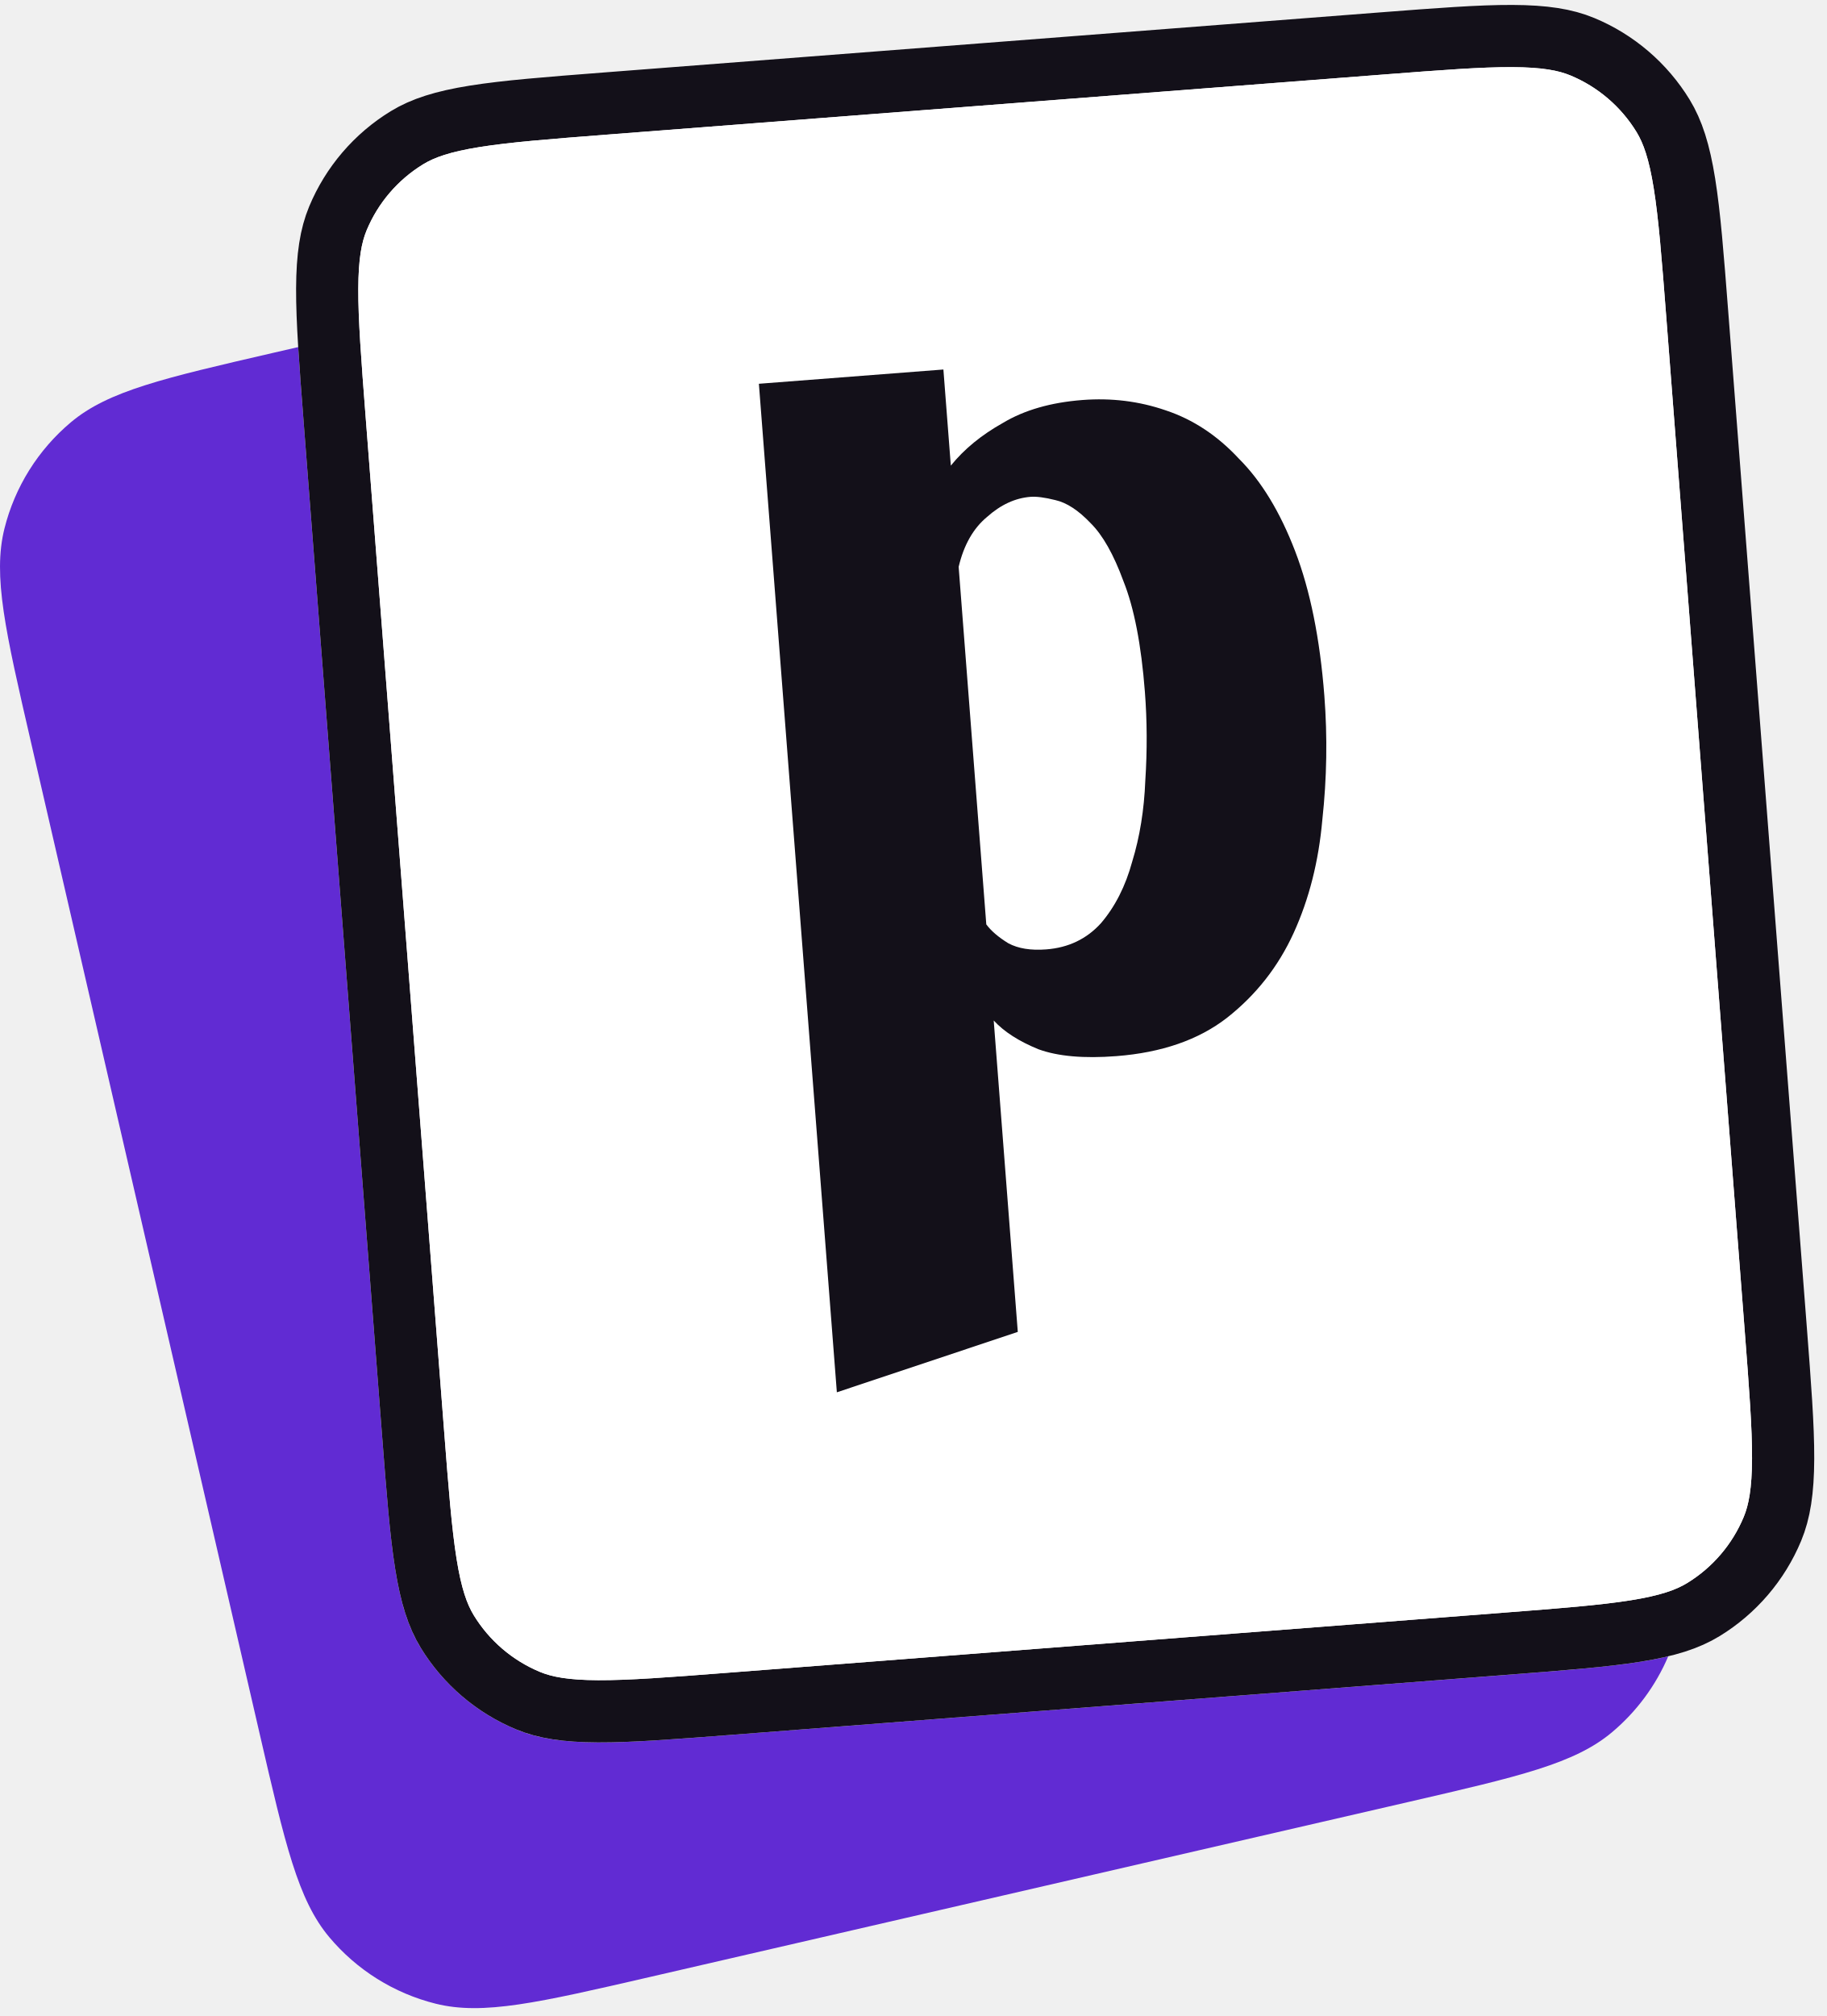
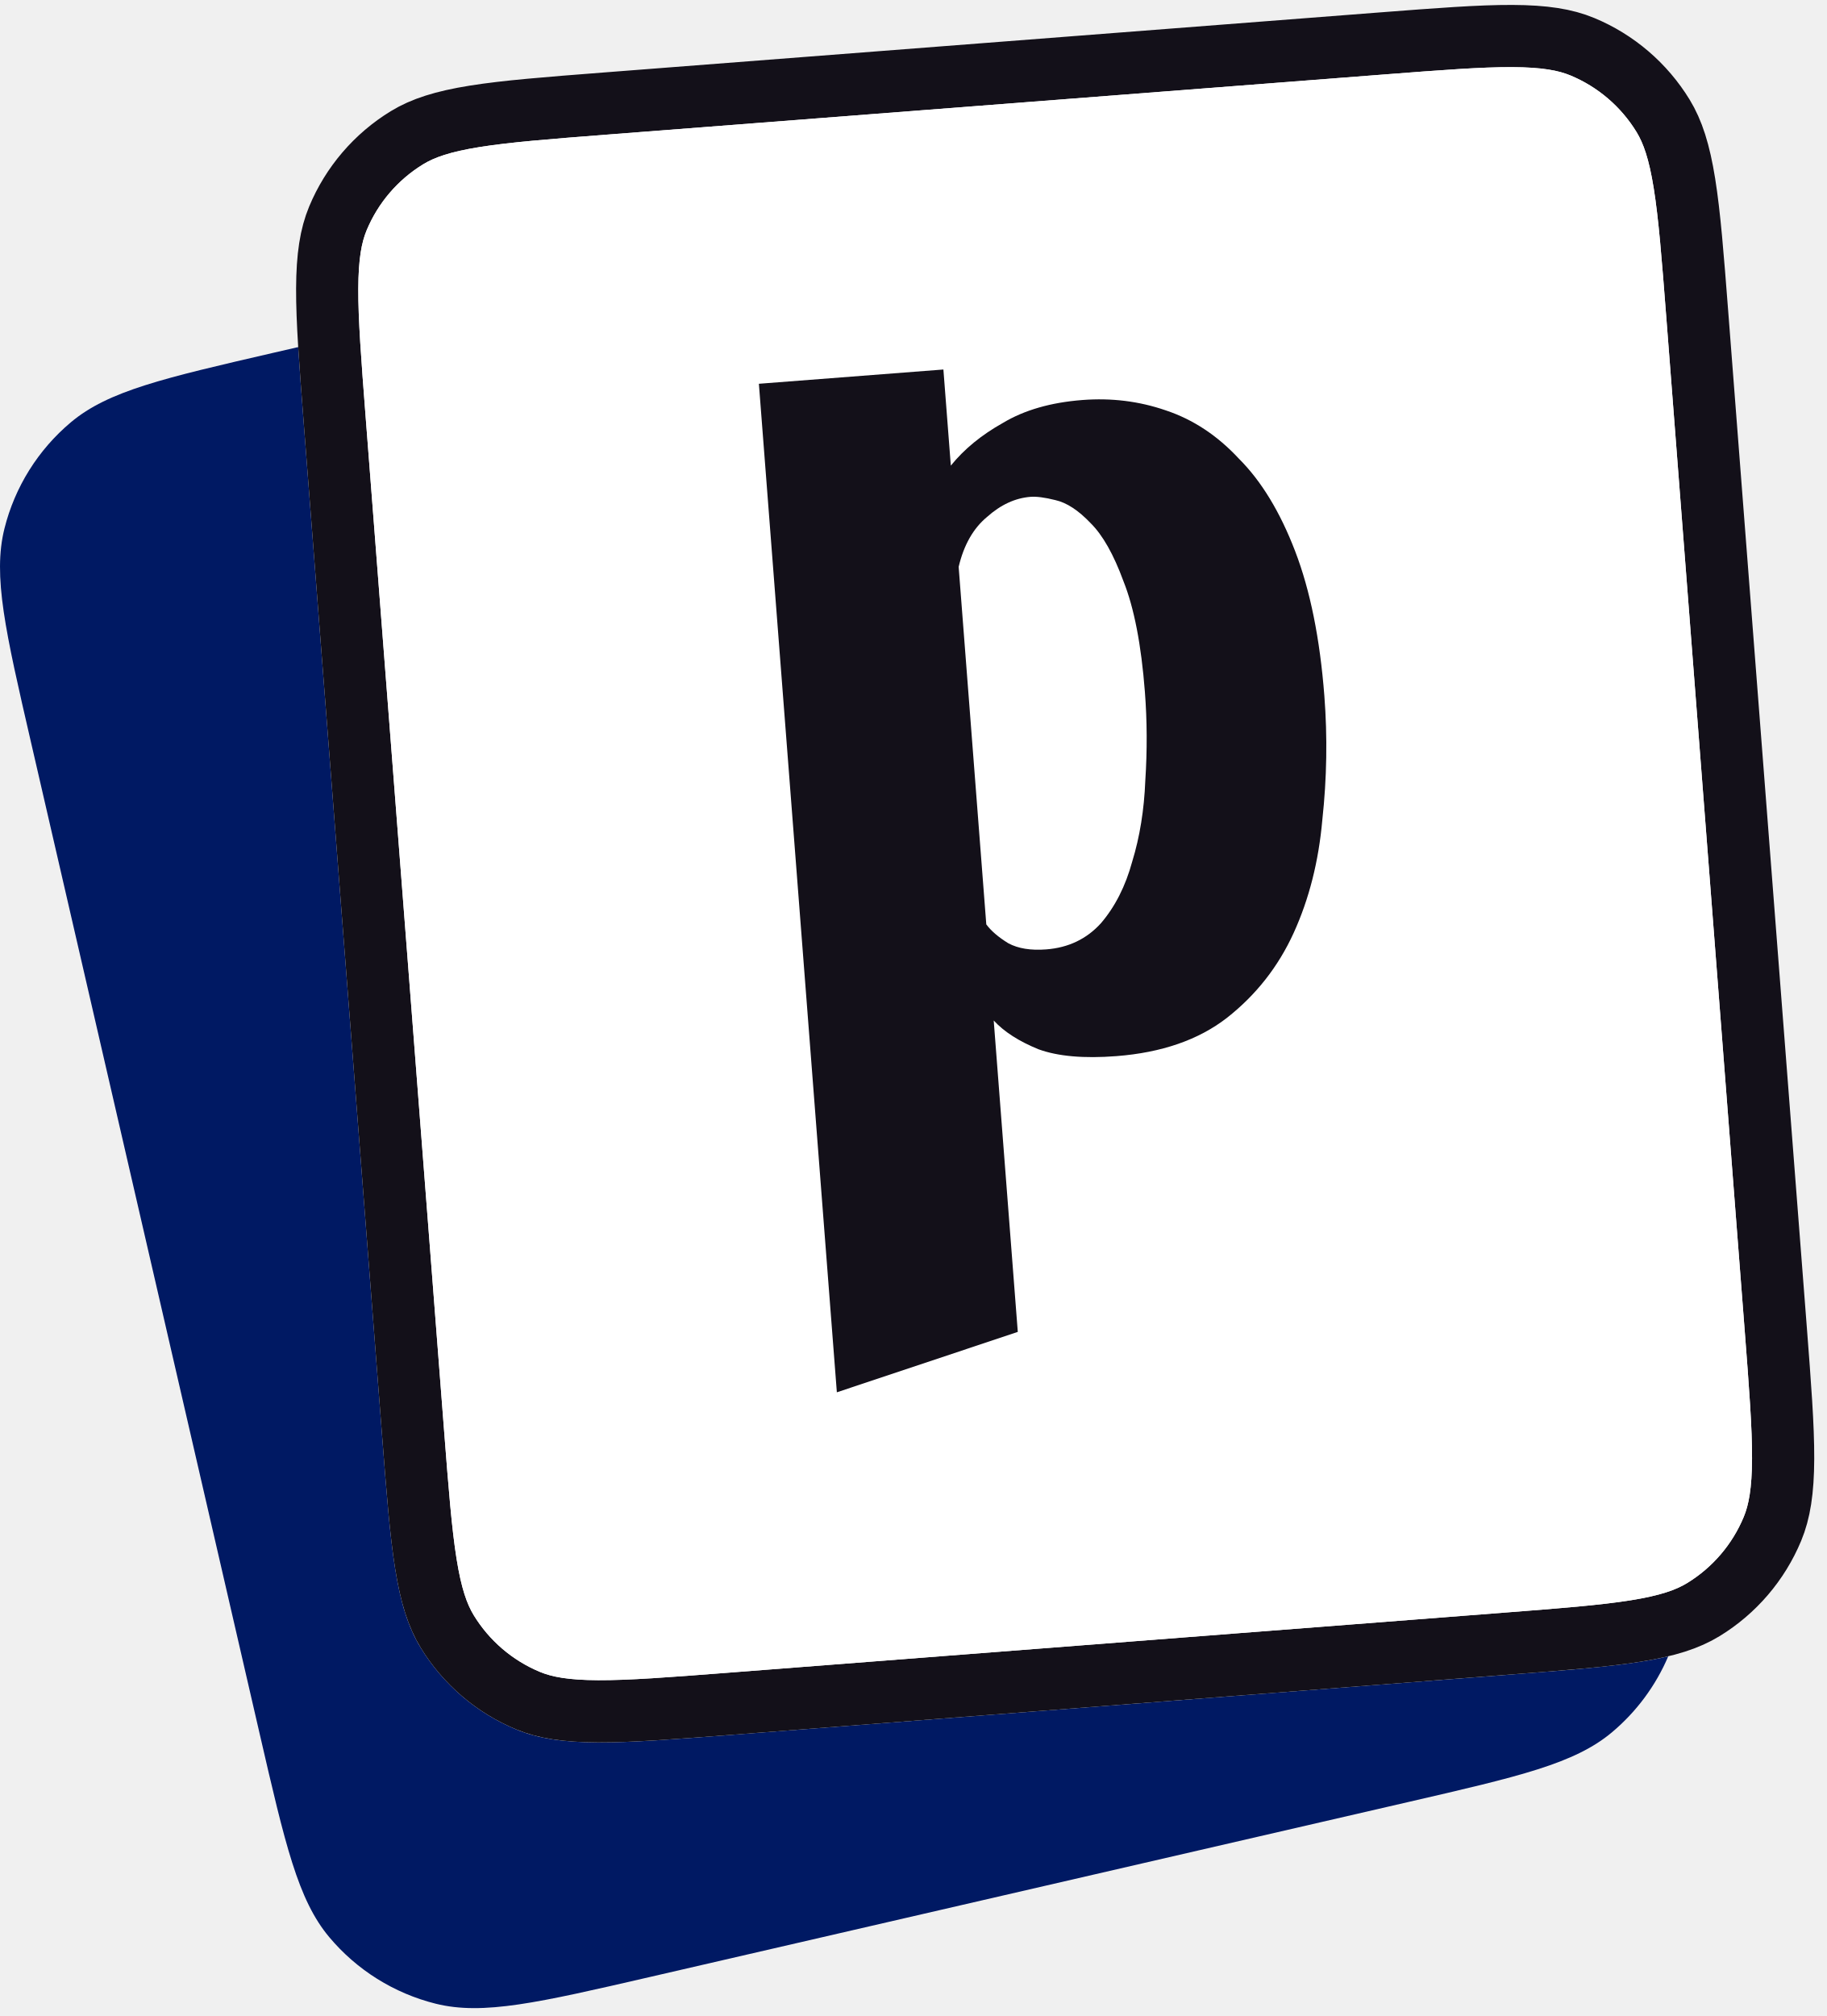
<svg xmlns="http://www.w3.org/2000/svg" width="145" height="160" viewBox="0 0 145 160" fill="none">
-   <path d="M23.67 27.546C23.777 29.277 23.928 31.231 24.101 33.461L30.332 113.972C31.028 122.971 31.376 127.47 33.394 130.772C35.168 133.676 37.816 135.944 40.959 137.25C44.531 138.735 49.031 138.387 58.029 137.691L119.694 132.918C125.528 132.467 129.471 132.162 132.422 131.453C131.433 133.777 129.905 135.847 127.952 137.486C124.988 139.972 120.59 140.987 111.796 143.015L51.529 156.917C42.734 158.945 38.337 159.96 34.583 159.023C31.281 158.199 28.325 156.351 26.137 153.743C23.651 150.779 22.637 146.382 20.608 137.587L2.458 58.901C0.429 50.106 -0.585 45.709 0.352 41.955C1.175 38.653 3.024 35.697 5.631 33.51C8.595 31.023 12.993 30.009 21.788 27.98L23.67 27.546Z" fill="#612BD3" />
+   <path d="M23.67 27.546C23.777 29.277 23.928 31.231 24.101 33.461L30.332 113.972C31.028 122.971 31.376 127.47 33.394 130.772C35.168 133.676 37.816 135.944 40.959 137.25C44.531 138.735 49.031 138.387 58.029 137.691L119.694 132.918C125.528 132.467 129.471 132.162 132.422 131.453C131.433 133.777 129.905 135.847 127.952 137.486C124.988 139.972 120.59 140.987 111.796 143.015L51.529 156.917C42.734 158.945 38.337 159.96 34.583 159.023C31.281 158.199 28.325 156.351 26.137 153.743C23.651 150.779 22.637 146.382 20.608 137.587L2.458 58.901C0.429 50.106 -0.585 45.709 0.352 41.955C1.175 38.653 3.024 35.697 5.631 33.51C8.595 31.023 12.993 30.009 21.788 27.98L23.67 27.546Z" fill="#001963" />
  <path d="M26.562 33.268C26.211 28.728 25.961 25.471 25.972 22.899C25.983 20.356 26.254 18.701 26.821 17.336C27.928 14.675 29.848 12.432 32.307 10.93C33.569 10.159 35.163 9.636 37.674 9.234C40.213 8.828 43.47 8.574 48.01 8.222L109.675 3.45C114.215 3.099 117.472 2.849 120.044 2.86C122.587 2.871 124.242 3.141 125.607 3.709C128.269 4.815 130.511 6.736 132.014 9.195C132.785 10.457 133.307 12.05 133.709 14.562C134.116 17.101 134.37 20.358 134.721 24.898L140.952 105.41C141.303 109.95 141.553 113.207 141.542 115.779C141.531 118.322 141.261 119.976 140.693 121.342C139.586 124.003 137.666 126.246 135.207 127.748C133.945 128.519 132.351 129.041 129.84 129.444C127.301 129.85 124.044 130.104 119.504 130.455L57.839 135.228C53.299 135.579 50.042 135.829 47.47 135.818C44.927 135.807 43.272 135.537 41.907 134.969C39.245 133.862 37.003 131.942 35.5 129.483C34.729 128.221 34.207 126.627 33.805 124.116C33.398 121.577 33.145 118.32 32.793 113.78L26.562 33.268Z" stroke="#131019" stroke-width="4.937" />
  <path d="M48.201 10.683L109.866 5.911C114.446 5.556 117.586 5.317 120.034 5.327C122.424 5.338 123.715 5.595 124.66 5.988C126.84 6.894 128.677 8.467 129.907 10.481C130.441 11.354 130.894 12.591 131.272 14.951C131.659 17.368 131.905 20.507 132.26 25.088L138.491 105.599C138.845 110.18 139.084 113.319 139.074 115.767C139.063 118.157 138.806 119.449 138.413 120.393C137.507 122.573 135.934 124.41 133.92 125.641C133.047 126.174 131.81 126.627 129.45 127.005C127.033 127.392 123.894 127.639 119.314 127.993L57.649 132.766C53.068 133.12 49.929 133.359 47.481 133.349C45.091 133.338 43.799 133.081 42.855 132.688C40.675 131.782 38.838 130.209 37.607 128.195C37.074 127.322 36.621 126.085 36.243 123.725C35.856 121.308 35.609 118.169 35.255 113.589L29.024 33.077C28.669 28.496 28.43 25.357 28.441 22.909C28.451 20.519 28.708 19.227 29.101 18.283C30.007 16.103 31.58 14.266 33.595 13.035C34.468 12.502 35.704 12.049 38.064 11.671C40.481 11.284 43.62 11.037 48.201 10.683Z" fill="white" />
  <path d="M74.885 29.326L75.475 36.954C76.533 35.644 77.912 34.514 79.612 33.564C81.307 32.547 83.408 31.941 85.917 31.747C88.222 31.569 90.426 31.841 92.528 32.566C94.698 33.285 96.639 34.567 98.351 36.413C100.125 38.185 101.61 40.628 102.805 43.742C104.001 46.855 104.774 50.683 105.125 55.226C105.377 58.48 105.324 61.759 104.965 65.06C104.674 68.357 103.916 71.348 102.692 74.035C101.467 76.722 99.697 78.973 97.382 80.789C95.13 82.532 92.207 83.542 88.613 83.82C86.037 84.019 83.976 83.838 82.432 83.275C80.883 82.644 79.698 81.883 78.879 80.992L80.79 105.706L66.428 110.5L60.239 30.458L74.885 29.326ZM83.047 75.349C84.81 75.213 86.257 74.521 87.388 73.274C88.514 71.96 89.343 70.327 89.874 68.376C90.474 66.419 90.82 64.278 90.912 61.952C91.068 59.553 91.057 57.2 90.878 54.895C90.59 51.166 90.023 48.243 89.177 46.125C88.399 44.003 87.53 42.467 86.57 41.518C85.605 40.502 84.671 39.892 83.769 39.689C82.934 39.48 82.279 39.395 81.805 39.431C80.584 39.526 79.432 40.058 78.347 41.029C77.258 41.931 76.507 43.251 76.096 44.988L78.29 73.364C78.671 73.88 79.255 74.381 80.043 74.865C80.825 75.282 81.827 75.444 83.047 75.349Z" fill="#131019" />
</svg>
